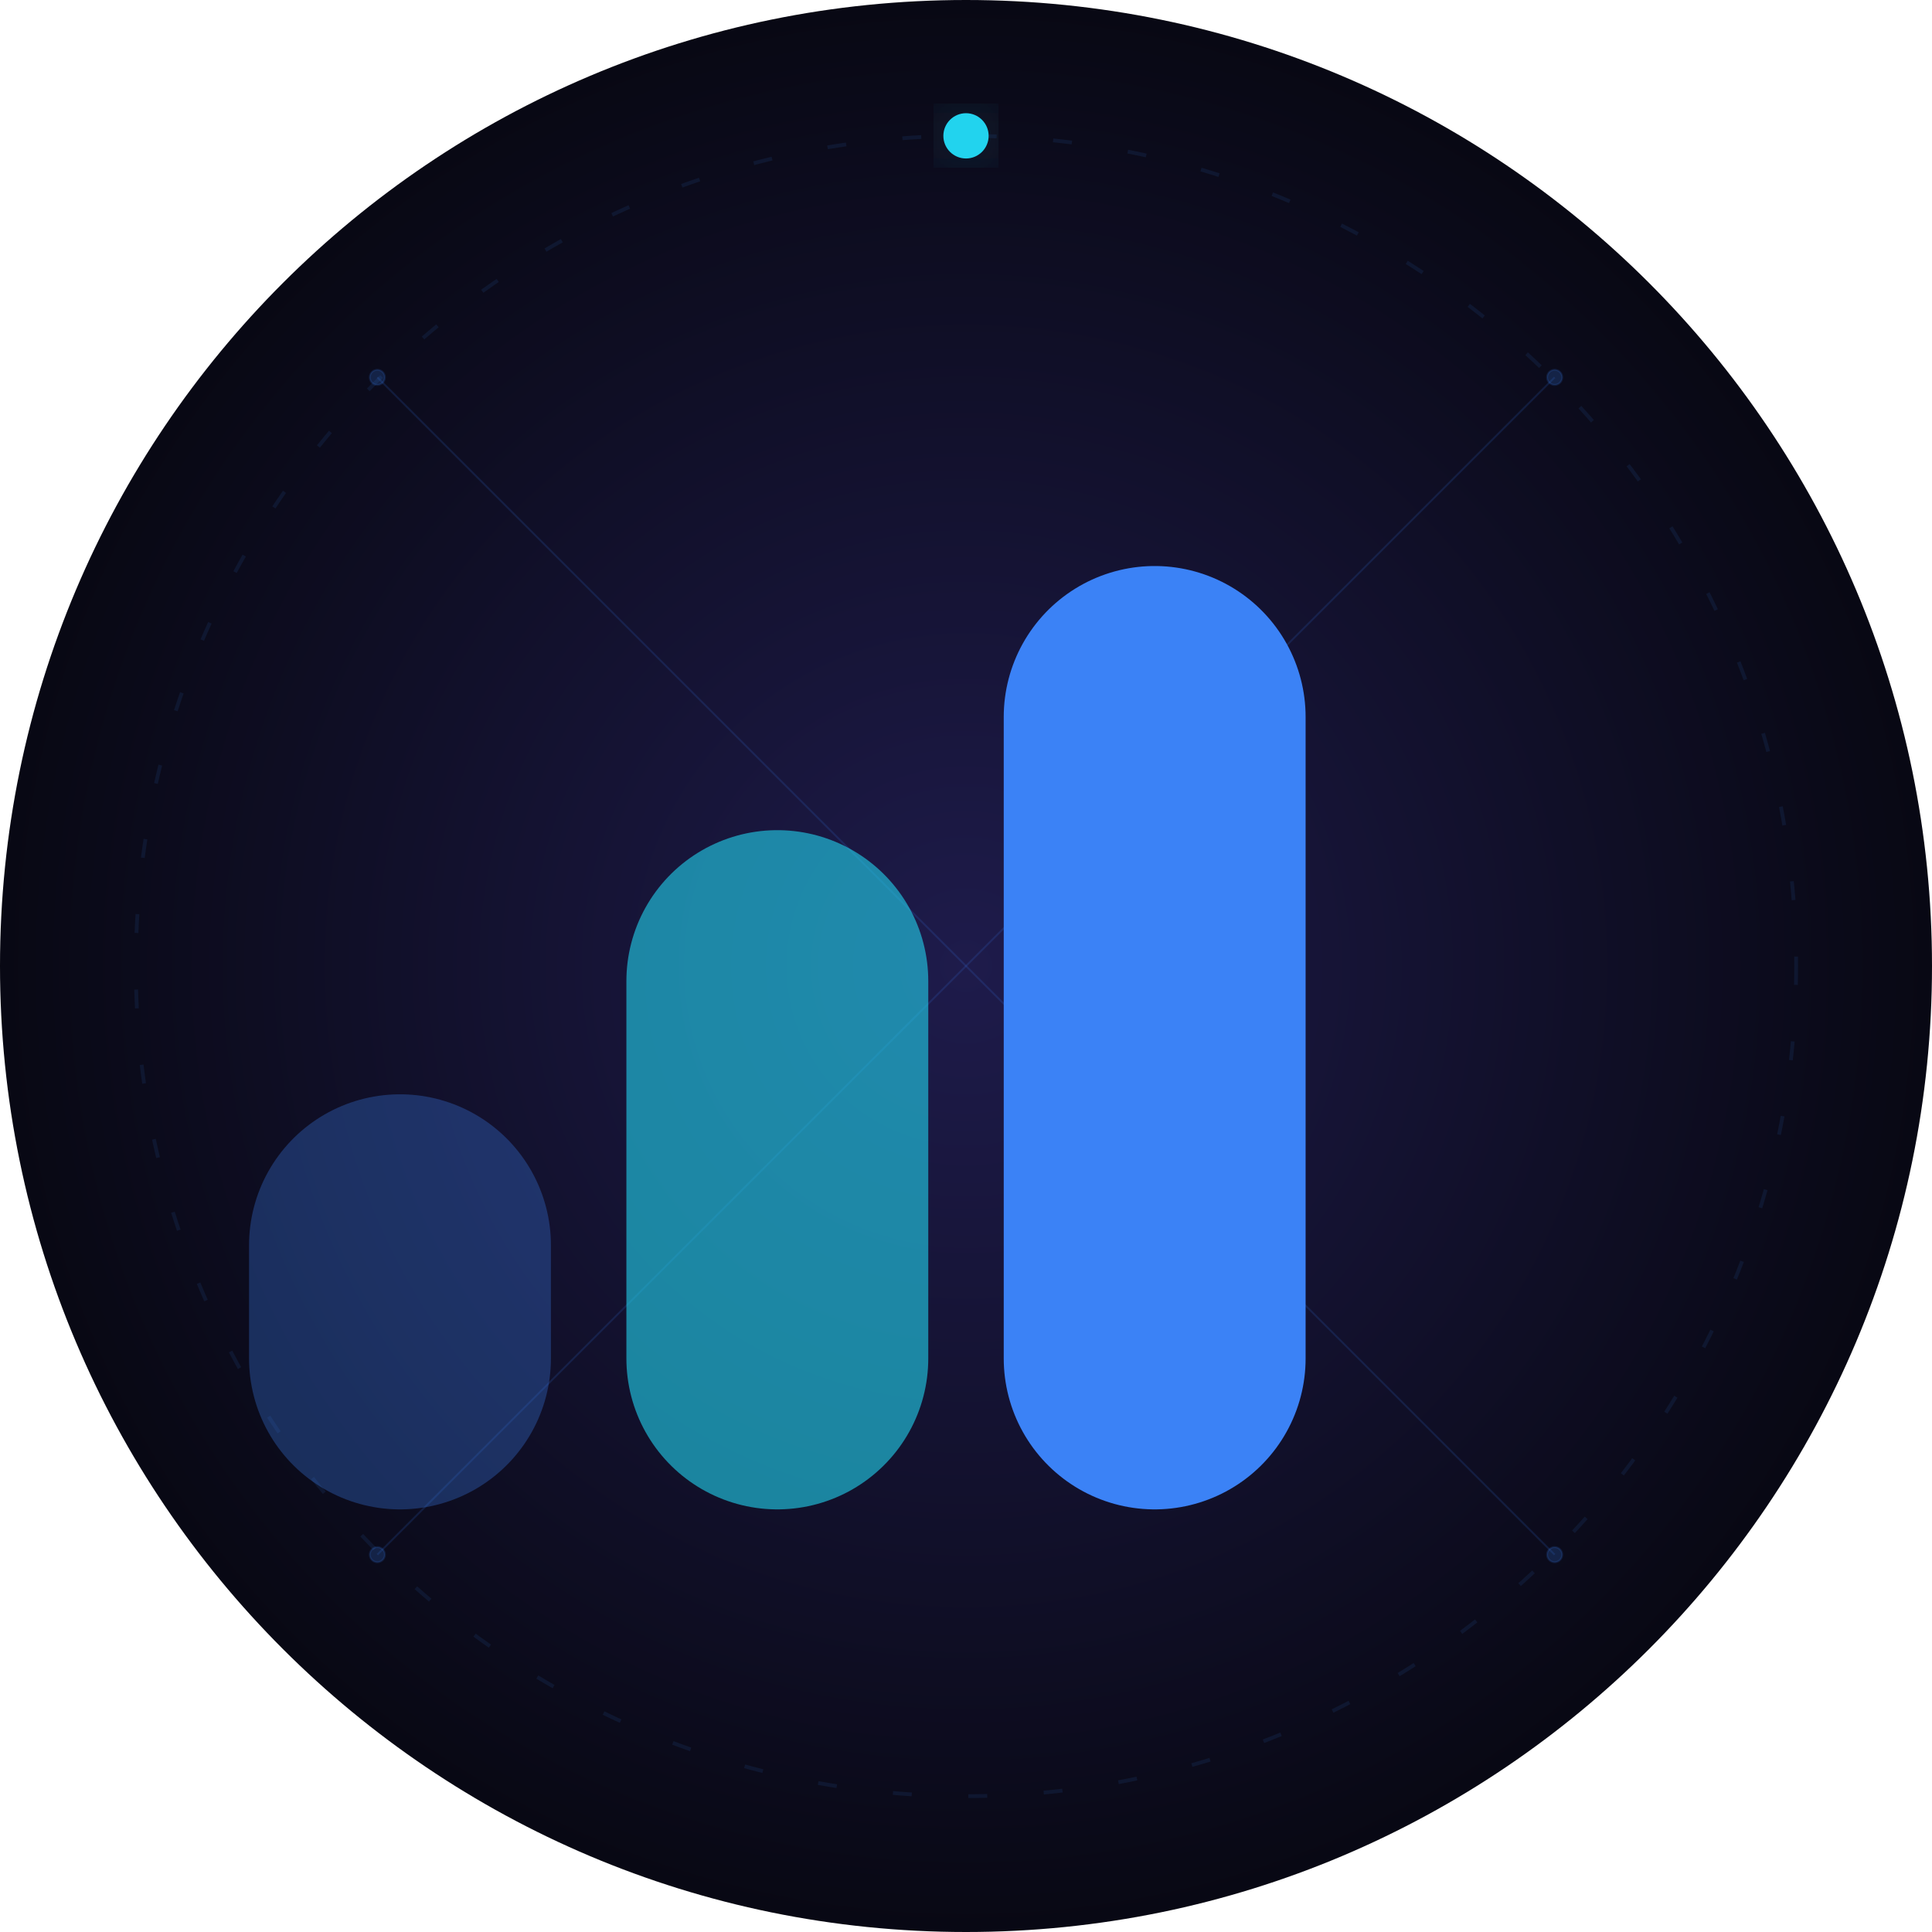
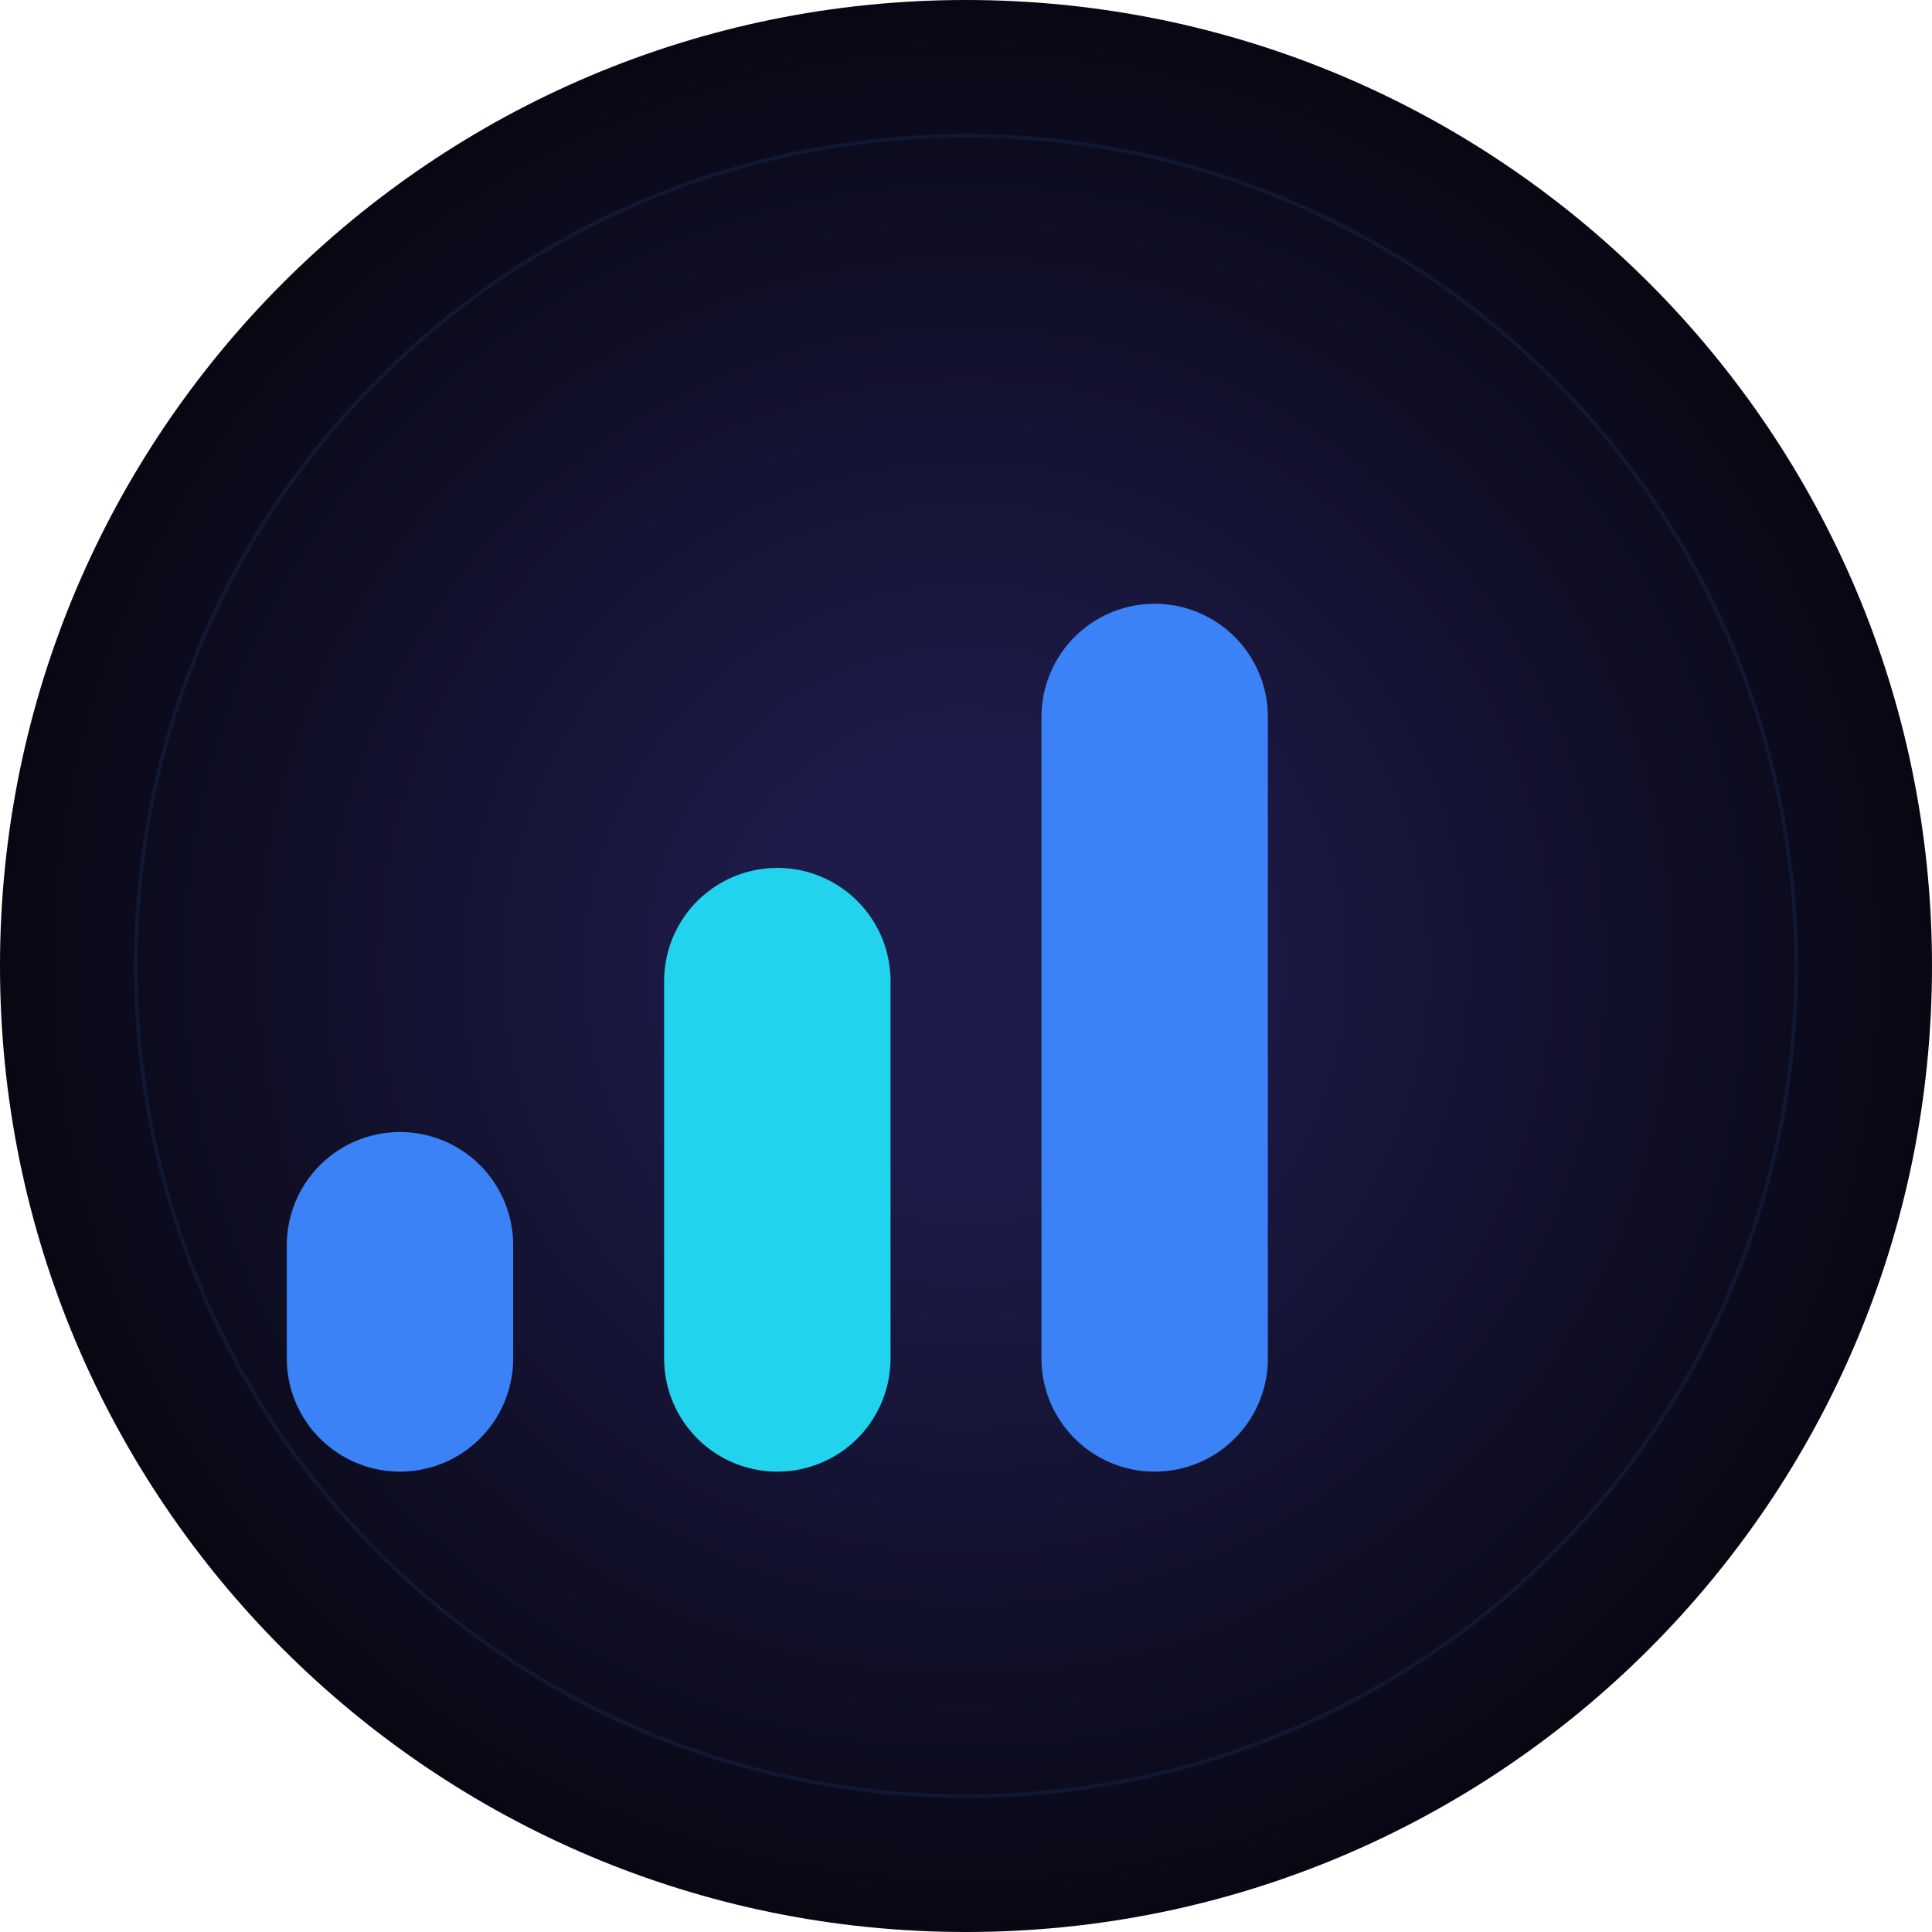
<svg xmlns="http://www.w3.org/2000/svg" width="512" height="512" viewBox="0 0 512 512" fill="none">
  <defs>
    <filter id="nexus-glow" x="-20%" y="-20%" width="140%" height="140%">
      <feGaussianBlur stdDeviation="12" result="blur" />
      <feComposite in="SourceGraphic" in2="blur" operator="over" />
    </filter>
    <radialGradient id="bg-grad" cx="50%" cy="50%" r="50%">
-       <stop offset="0%" stop-color="#1e1b4b" />
+       <stop offset="20%" stop-color="#1e1b4b" />
      <stop offset="100%" stop-color="#080813" />
    </radialGradient>
  </defs>
  <circle cx="256" cy="256" r="256" fill="url(#bg-grad)" />
-   <g stroke="#3B82F6" stroke-width="0.5" stroke-opacity="0.15">
-     <line x1="100" y1="100" x2="256" y2="256" />
-     <line x1="412" y1="100" x2="256" y2="256" />
-     <line x1="100" y1="412" x2="256" y2="256" />
-     <line x1="412" y1="412" x2="256" y2="256" />
-     <circle cx="100" cy="100" r="2" fill="#3B82F6" fill-opacity="0.2" />
-     <circle cx="412" cy="100" r="2" fill="#3B82F6" fill-opacity="0.2" />
-     <circle cx="100" cy="412" r="2" fill="#3B82F6" fill-opacity="0.2" />
-     <circle cx="412" cy="412" r="2" fill="#3B82F6" fill-opacity="0.2" />
-   </g>
-   <circle cx="256" cy="256" r="220" stroke="#3B82F6" stroke-width="1" stroke-opacity="0.1" stroke-dasharray="5 15" />
-   <circle cx="256" cy="36" r="6" fill="#22D3EE" filter="url(#nexus-glow)" />
-   <path d="M106 360V330" stroke="#3B82F6" stroke-width="80" stroke-linecap="round" opacity="0.3" />
-   <path d="M206 360V260" stroke="#22D3EE" stroke-width="80" stroke-linecap="round" opacity="0.6" />
-   <path d="M306 360V190" stroke="#3B82F6" stroke-width="80" stroke-linecap="round" />
-   <path d="M406 360V100" stroke="#22D3EE" stroke-width="80" stroke-linecap="round" filter="url(#nexus-glow)" />
+   <circle cx="256" cy="256" r="220" stroke="#3B82F6" stroke-width="1" stroke-opacity="0.1" />
+   <path d="M106 360V330" stroke="#3B82F6" stroke-width="60" stroke-linecap="round" />
+   <path d="M206 360V260" stroke="#22D3EE" stroke-width="60" stroke-linecap="round" />
+   <path d="M306 360V190" stroke="#3B82F6" stroke-width="60" stroke-linecap="round" />
</svg>
